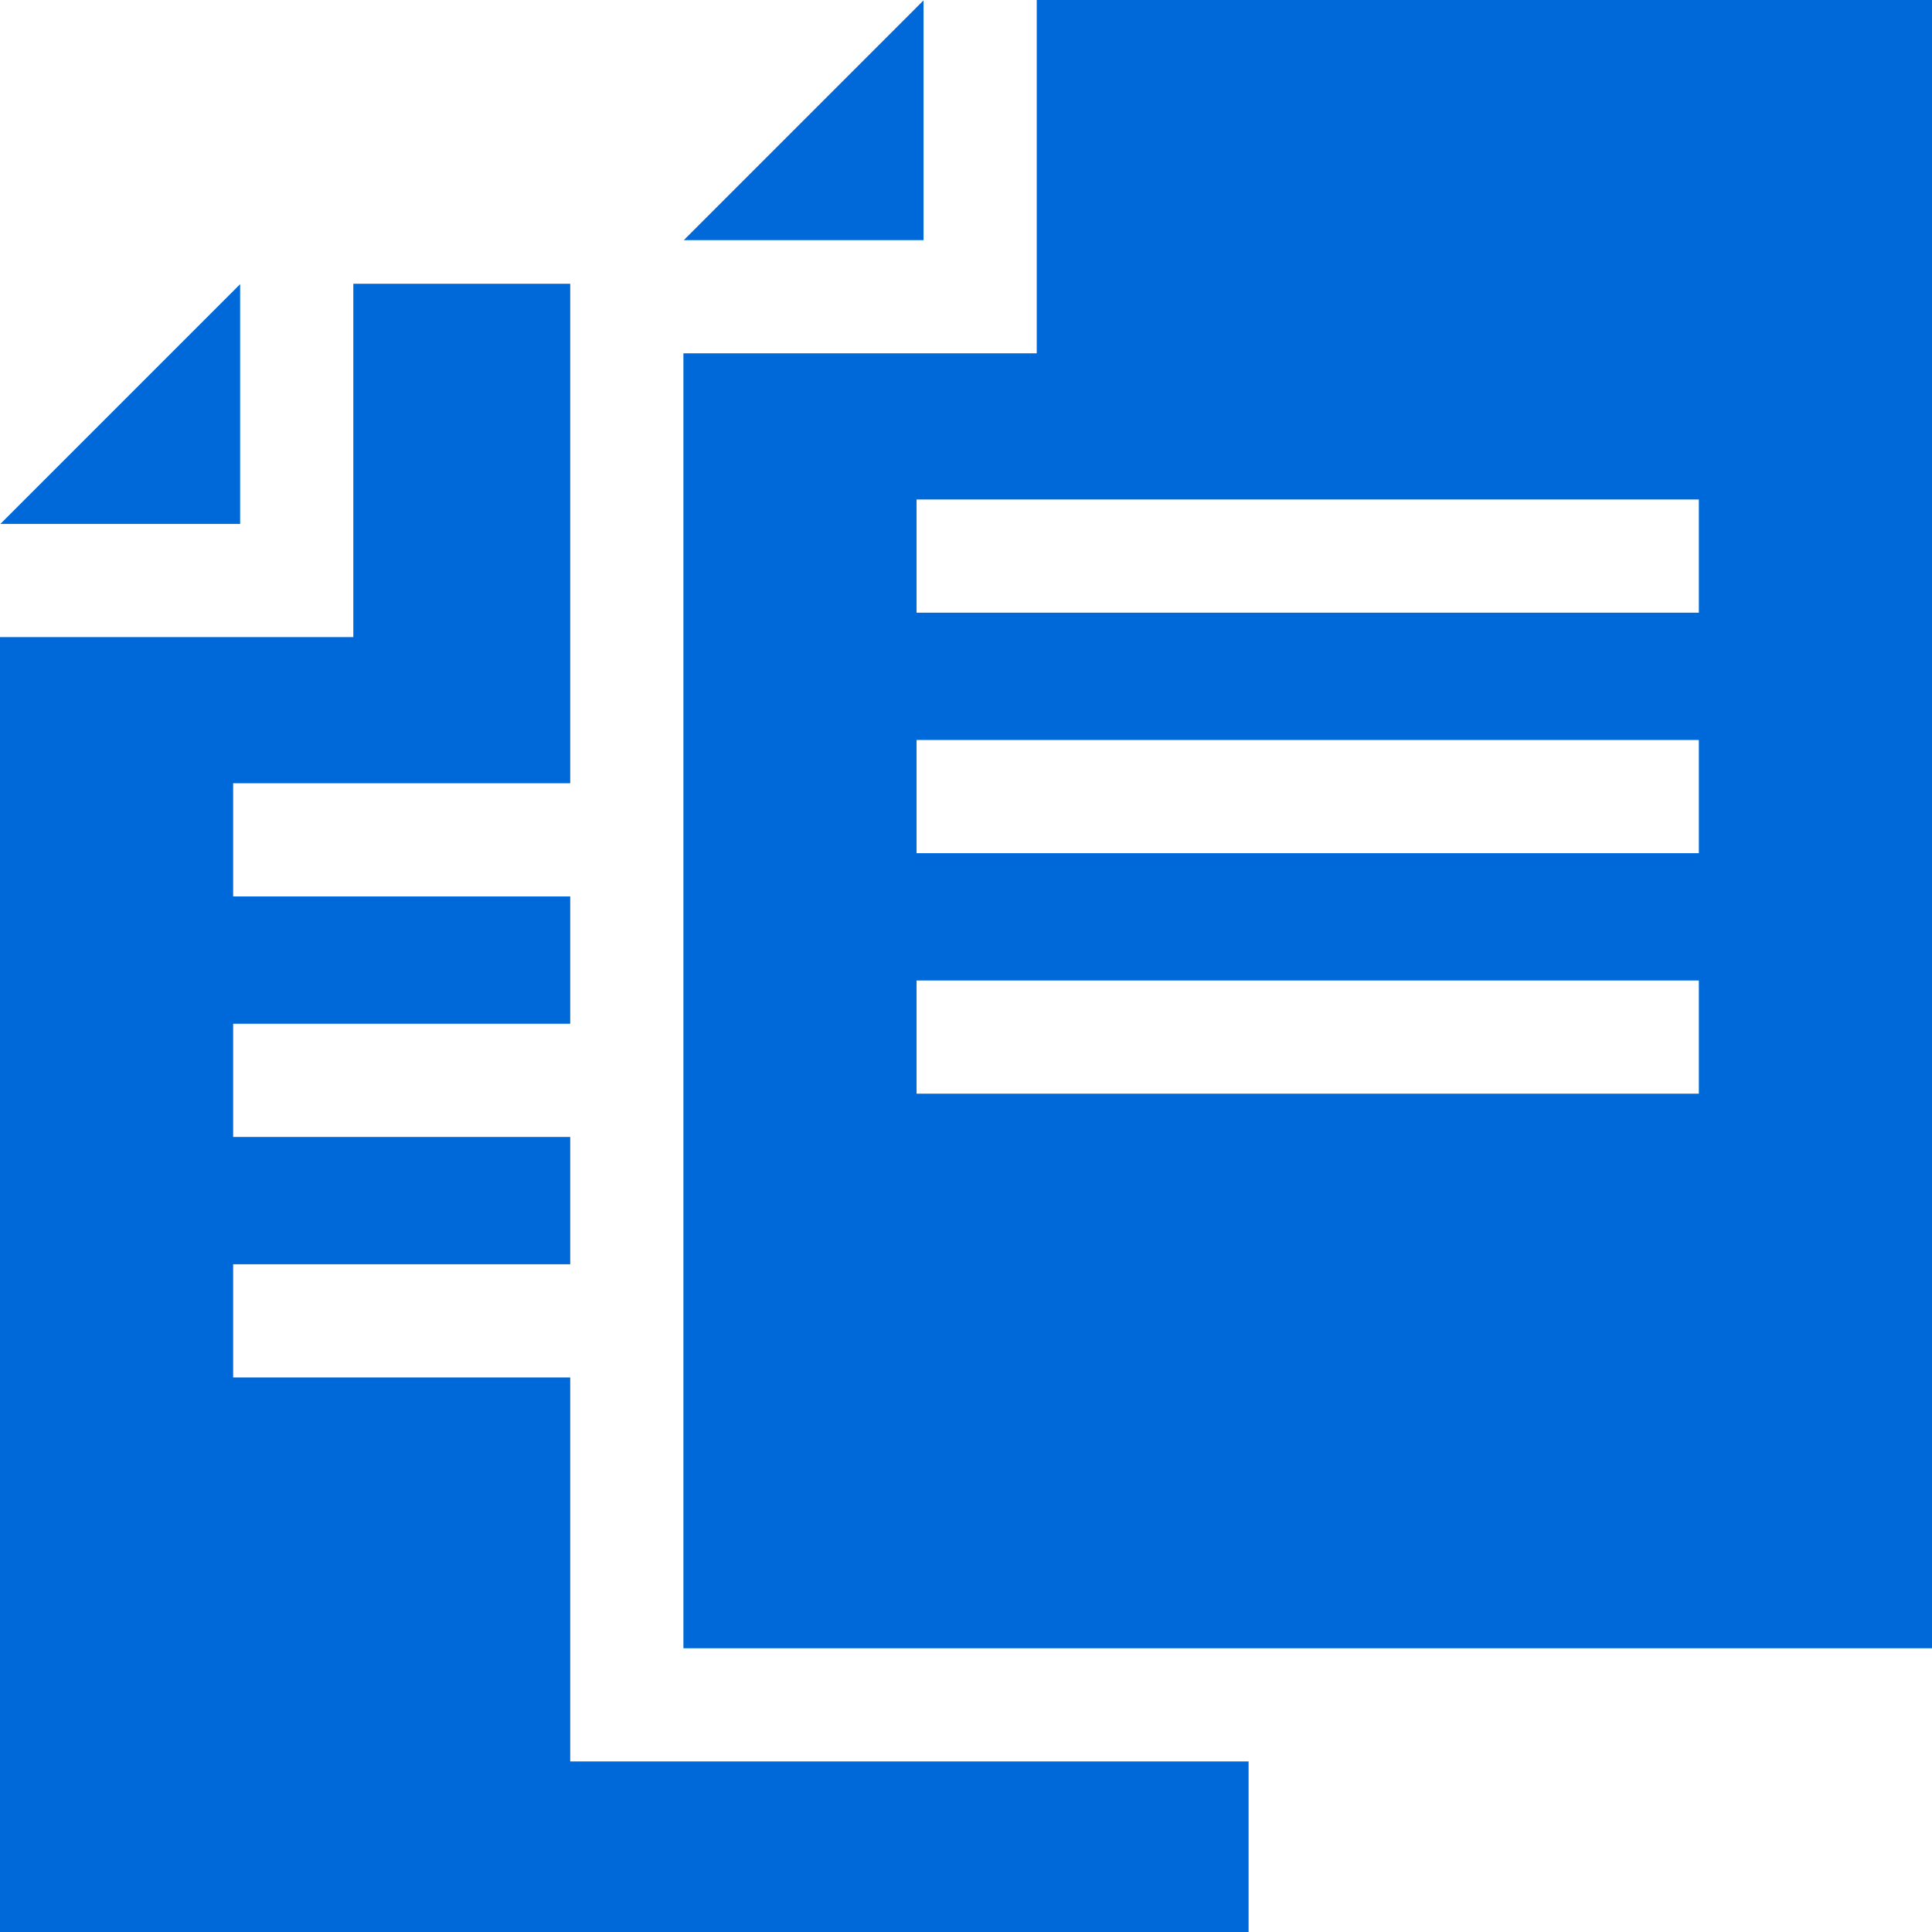
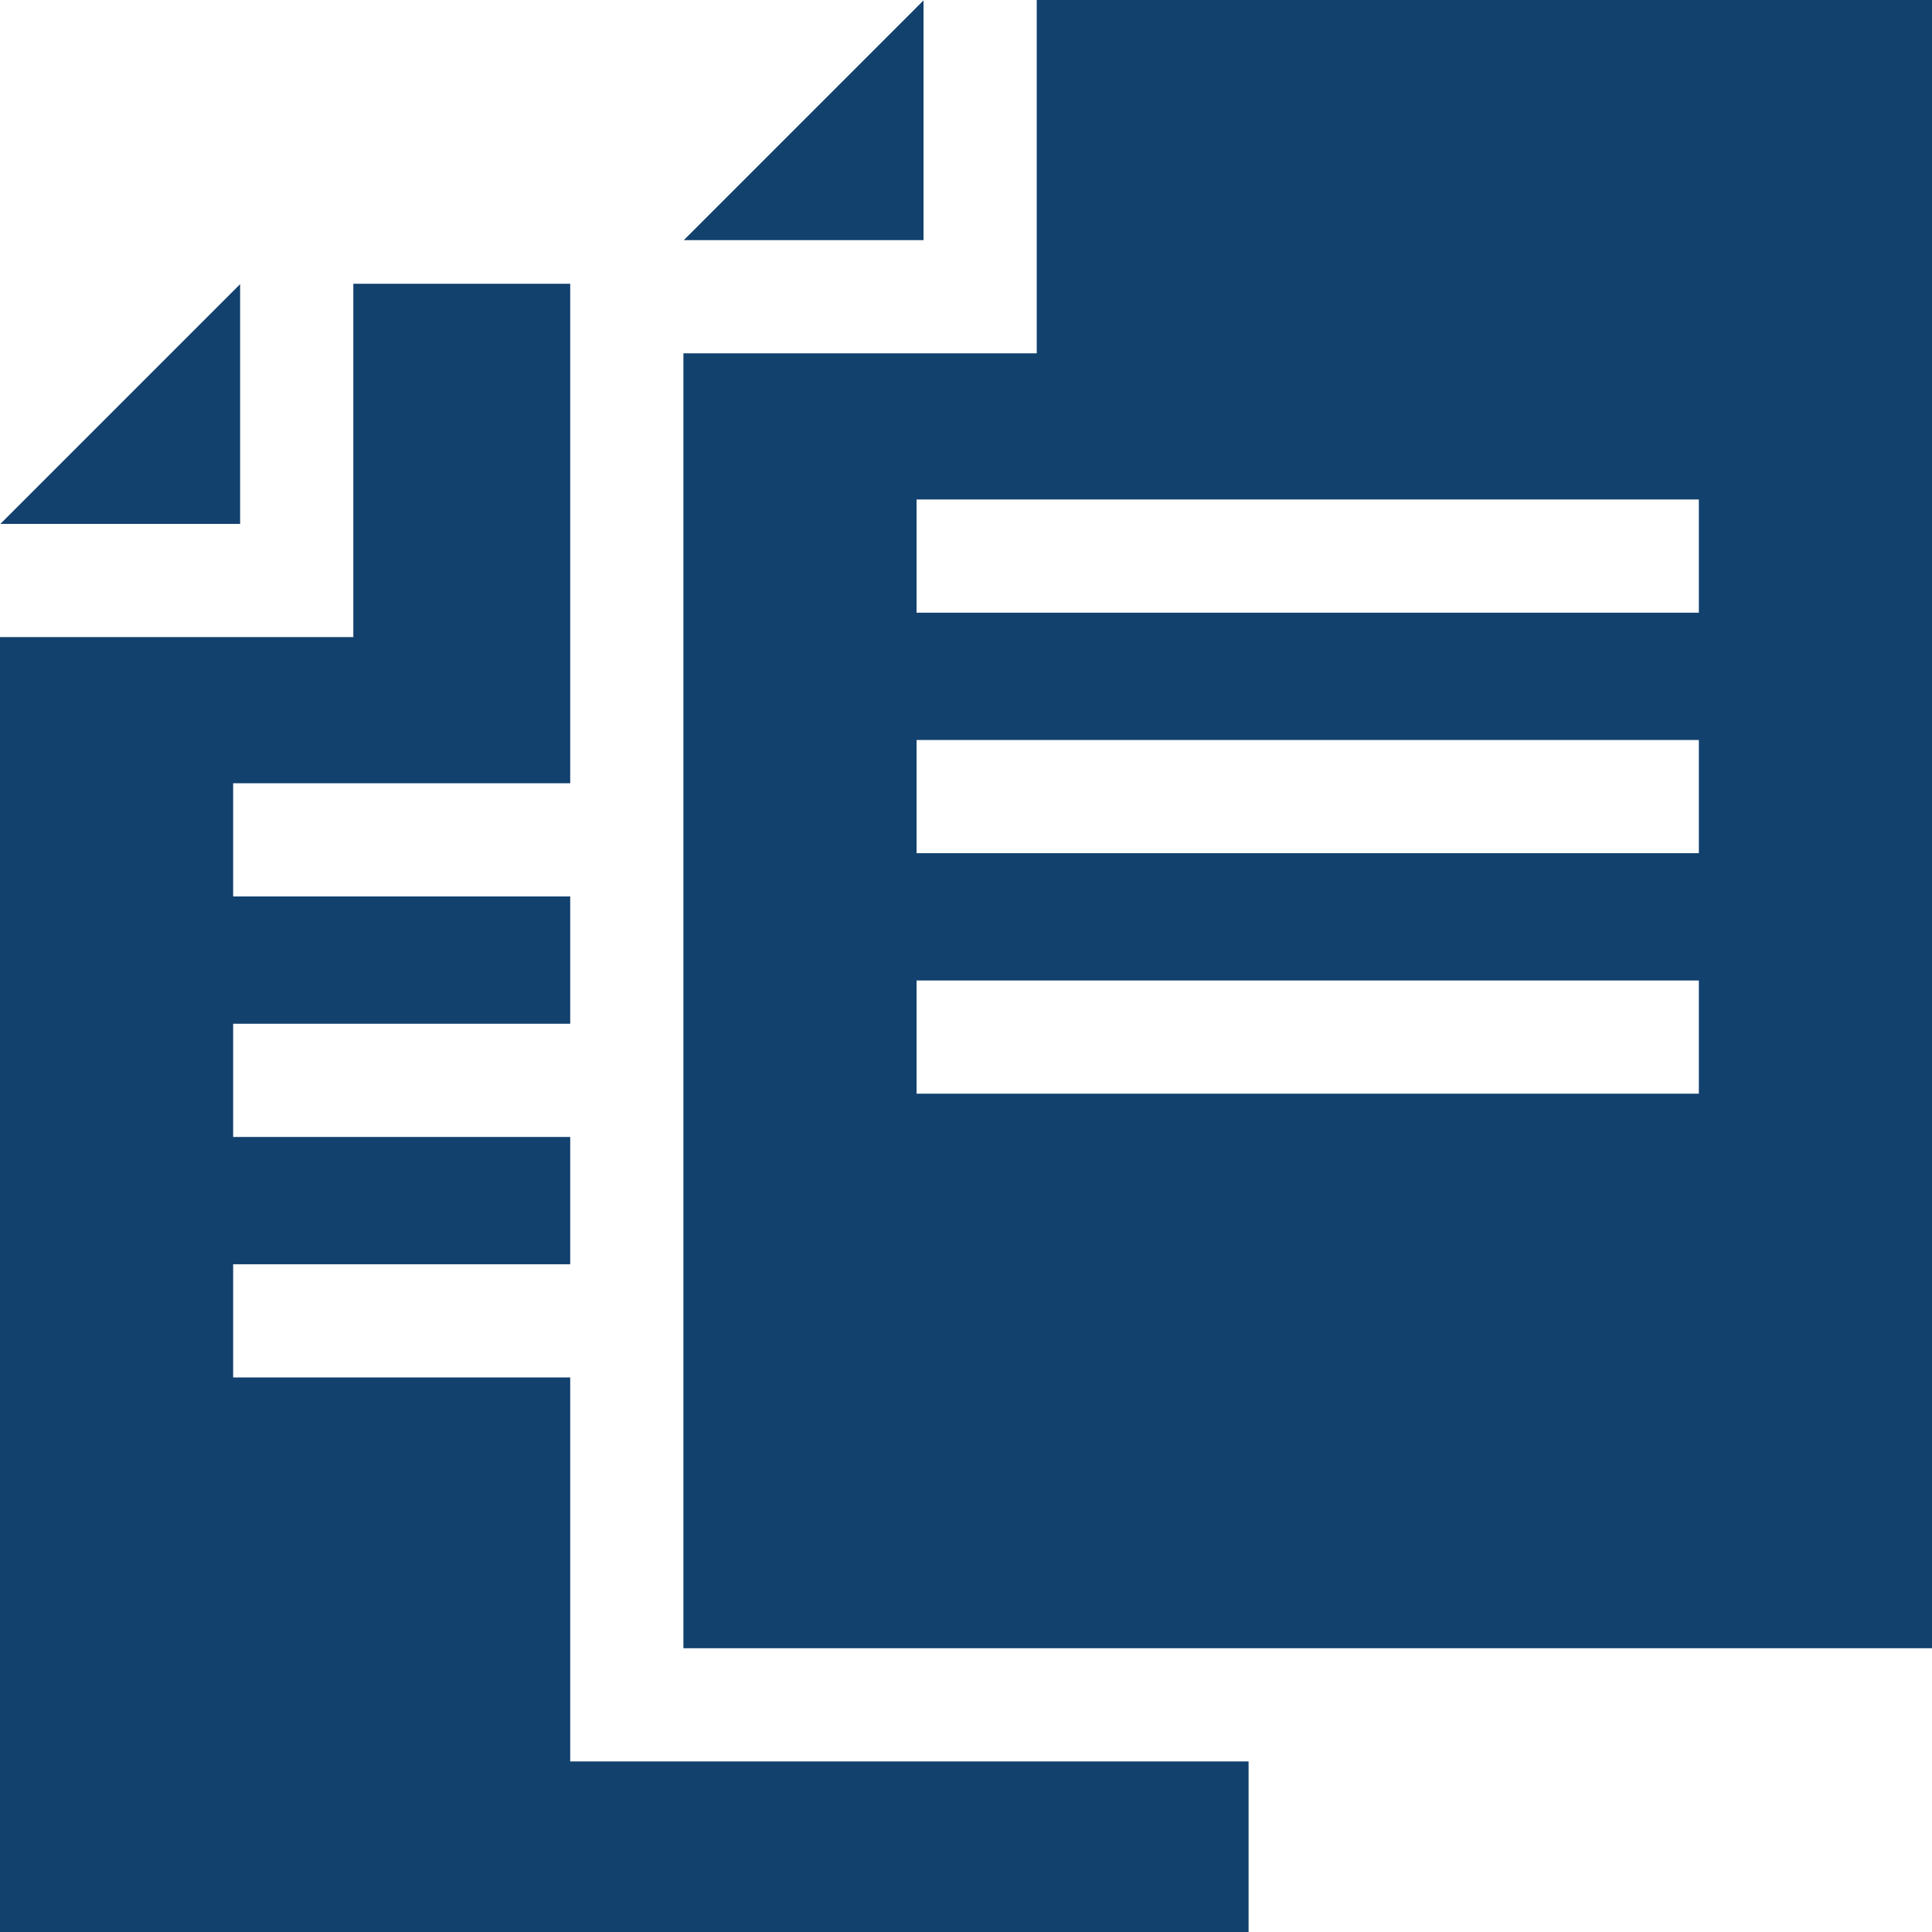
<svg xmlns="http://www.w3.org/2000/svg" version="1.1" width="512" height="512" x="0" y="0" viewBox="0 0 512 512" style="enable-background:new 0 0 512 512" xml:space="preserve" class="">
  <g>
    <g>
-       <path d="m63.635 75.302-63.535 63.535h63.535z" fill="#0069d9" data-original="#000000" style="" class="" />
-       <path d="m244.746.1-63.535 63.535h63.535z" fill="#0069d9" data-original="#000000" style="" class="" />
-       <path d="m274.746 0v93.635h-93.635v343.163h330.889v-436.798zm175.467 289.838h-207.314v-30h207.313v30zm0-63.734h-207.314v-30h207.313v30zm0-63.735h-207.314v-30h207.313v30z" fill="#0069d9" data-original="#000000" style="" class="" />
-       <path d="m151.111 466.798v-101.758h-89.323v-30h89.323v-33.734h-89.323v-30h89.323v-33.735h-89.323v-30h89.323v-132.369h-57.476v93.635h-93.635v343.163h330.889v-45.202z" fill="#0069d9" data-original="#000000" style="" class="" />
+       <path d="m63.635 75.302-63.535 63.535h63.535z" fill="#12416e" data-original="#000000" style="" class="" />
+       <path d="m244.746.1-63.535 63.535h63.535z" fill="#12416e" data-original="#000000" style="" class="" />
+       <path d="m274.746 0v93.635h-93.635v343.163h330.889v-436.798zm175.467 289.838h-207.314v-30h207.313v30zm0-63.734h-207.314v-30h207.313v30zm0-63.735h-207.314v-30h207.313v30z" fill="#12416e" data-original="#000000" style="" class="" />
+       <path d="m151.111 466.798v-101.758h-89.323v-30h89.323v-33.734h-89.323v-30h89.323v-33.735h-89.323v-30h89.323v-132.369h-57.476v93.635h-93.635v343.163h330.889v-45.202z" fill="#12416e" data-original="#000000" style="" class="" />
    </g>
  </g>
</svg>
